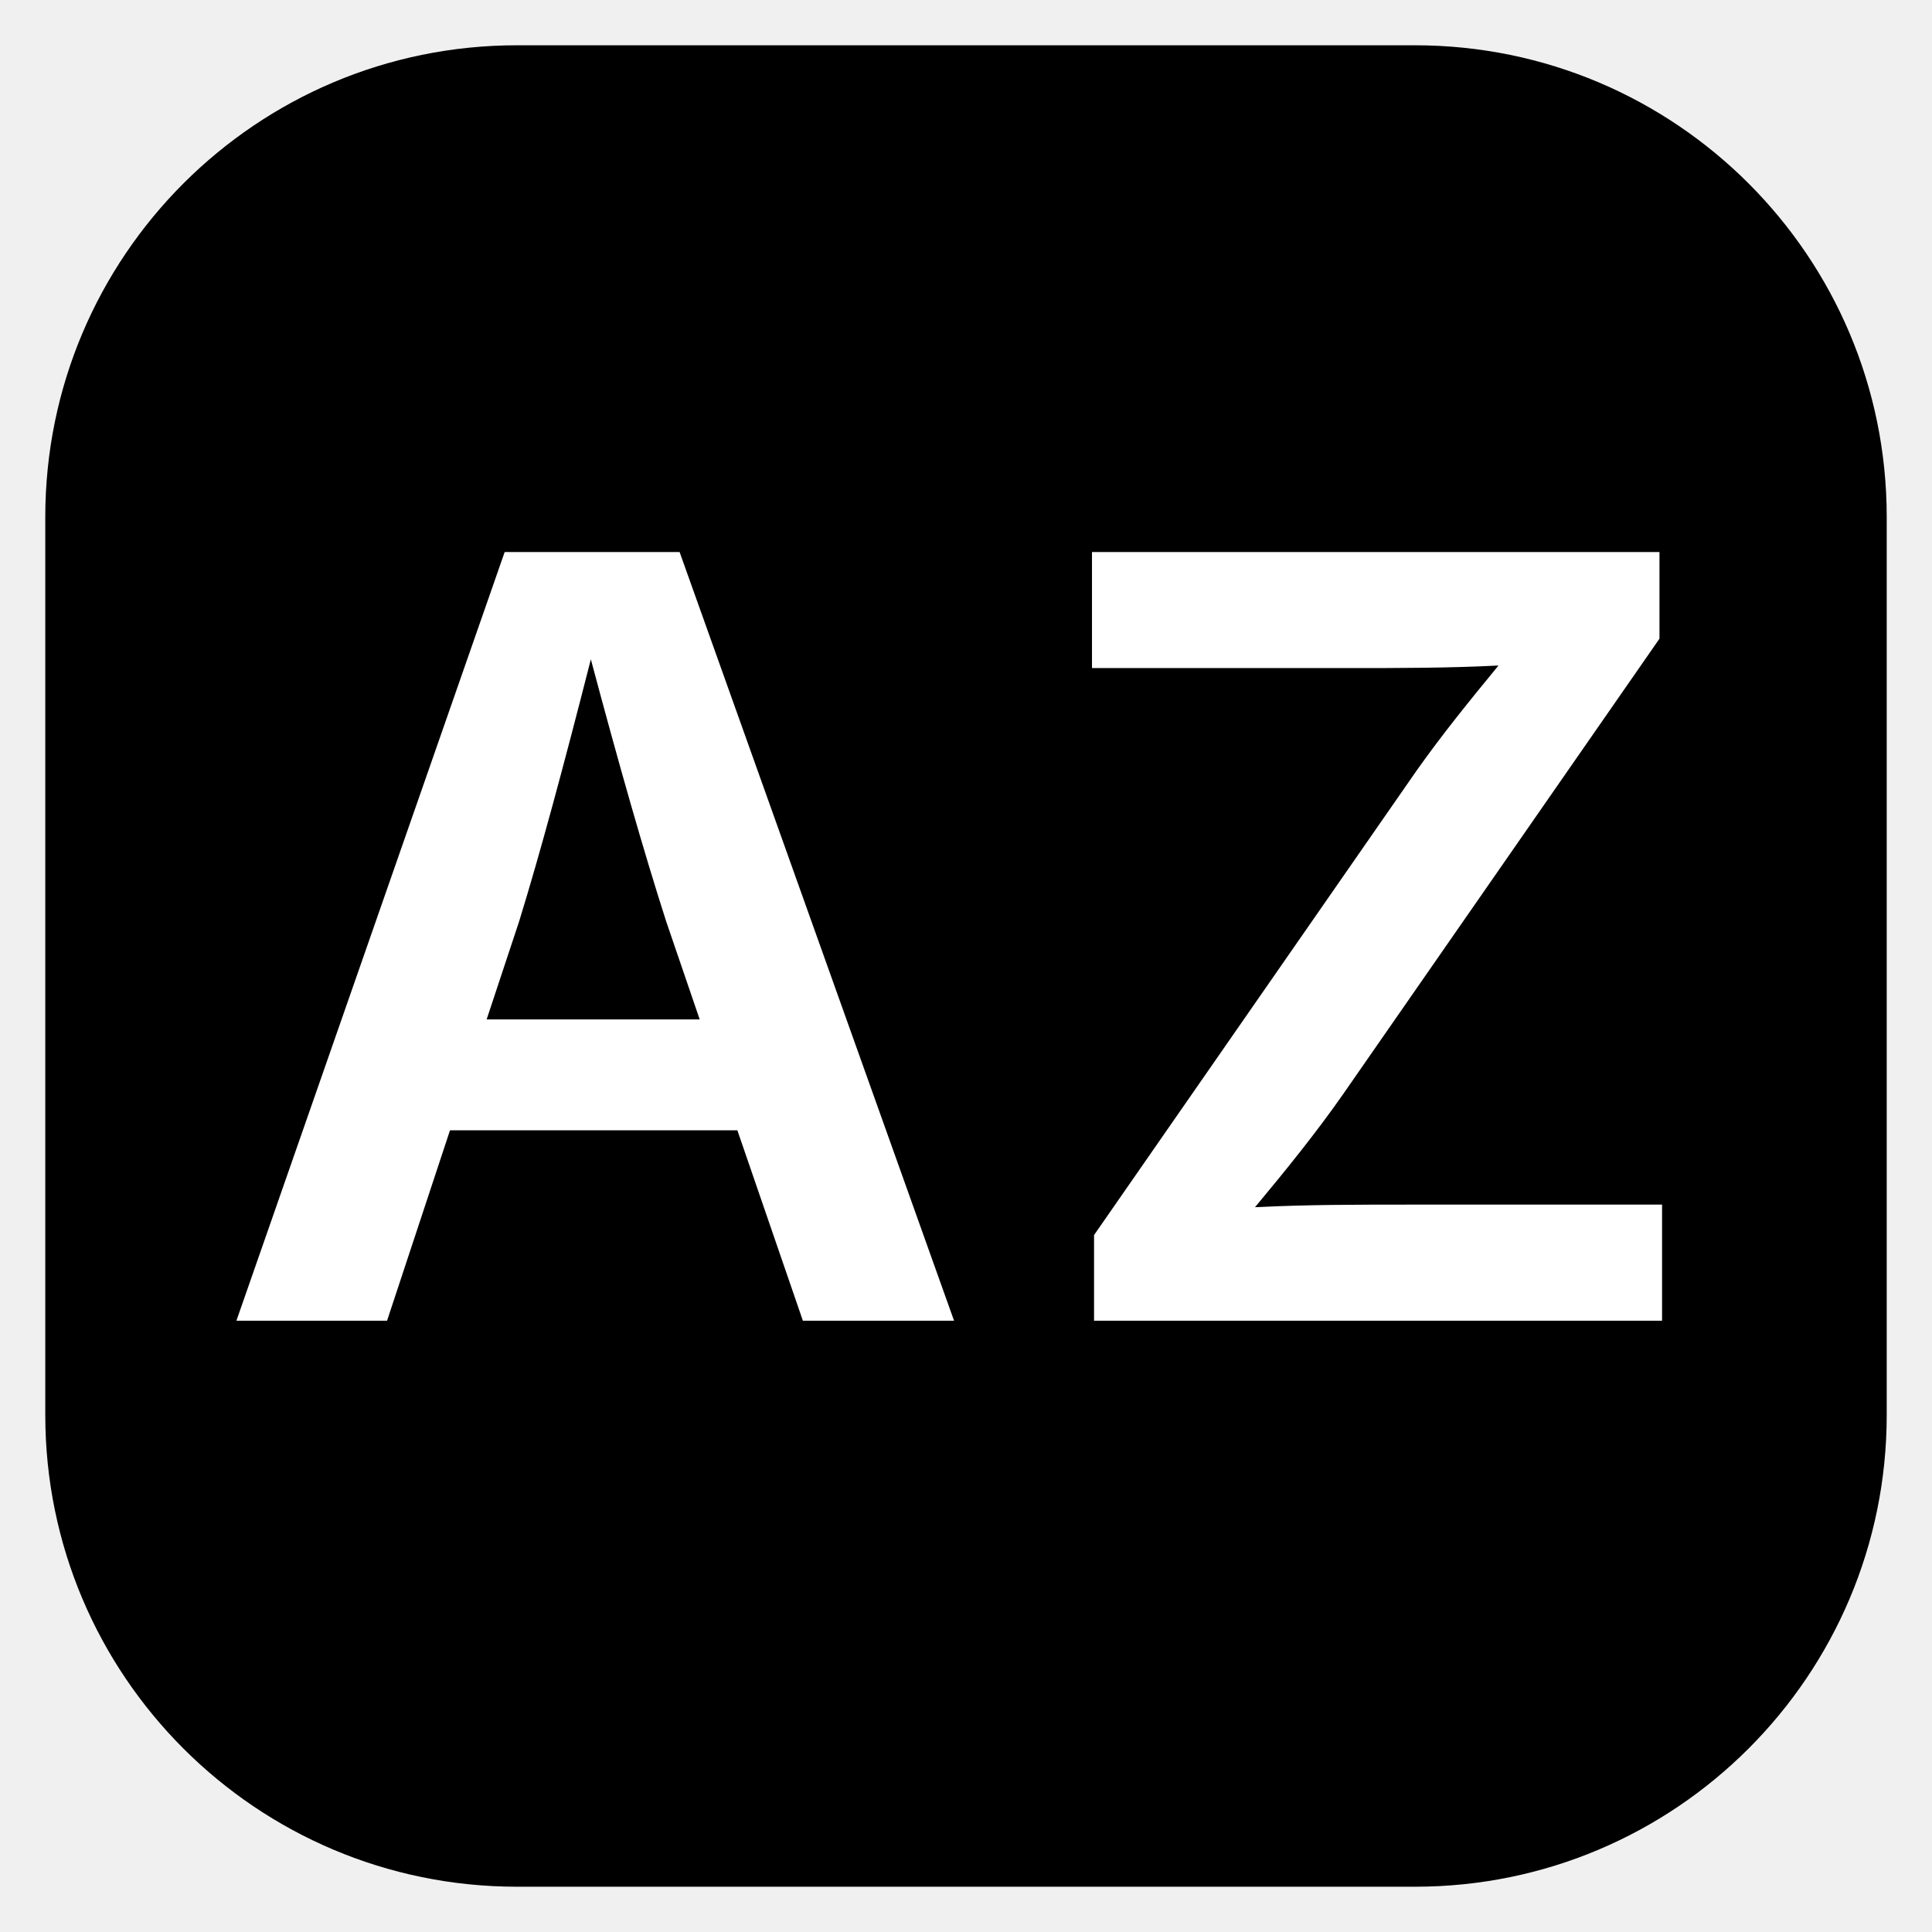
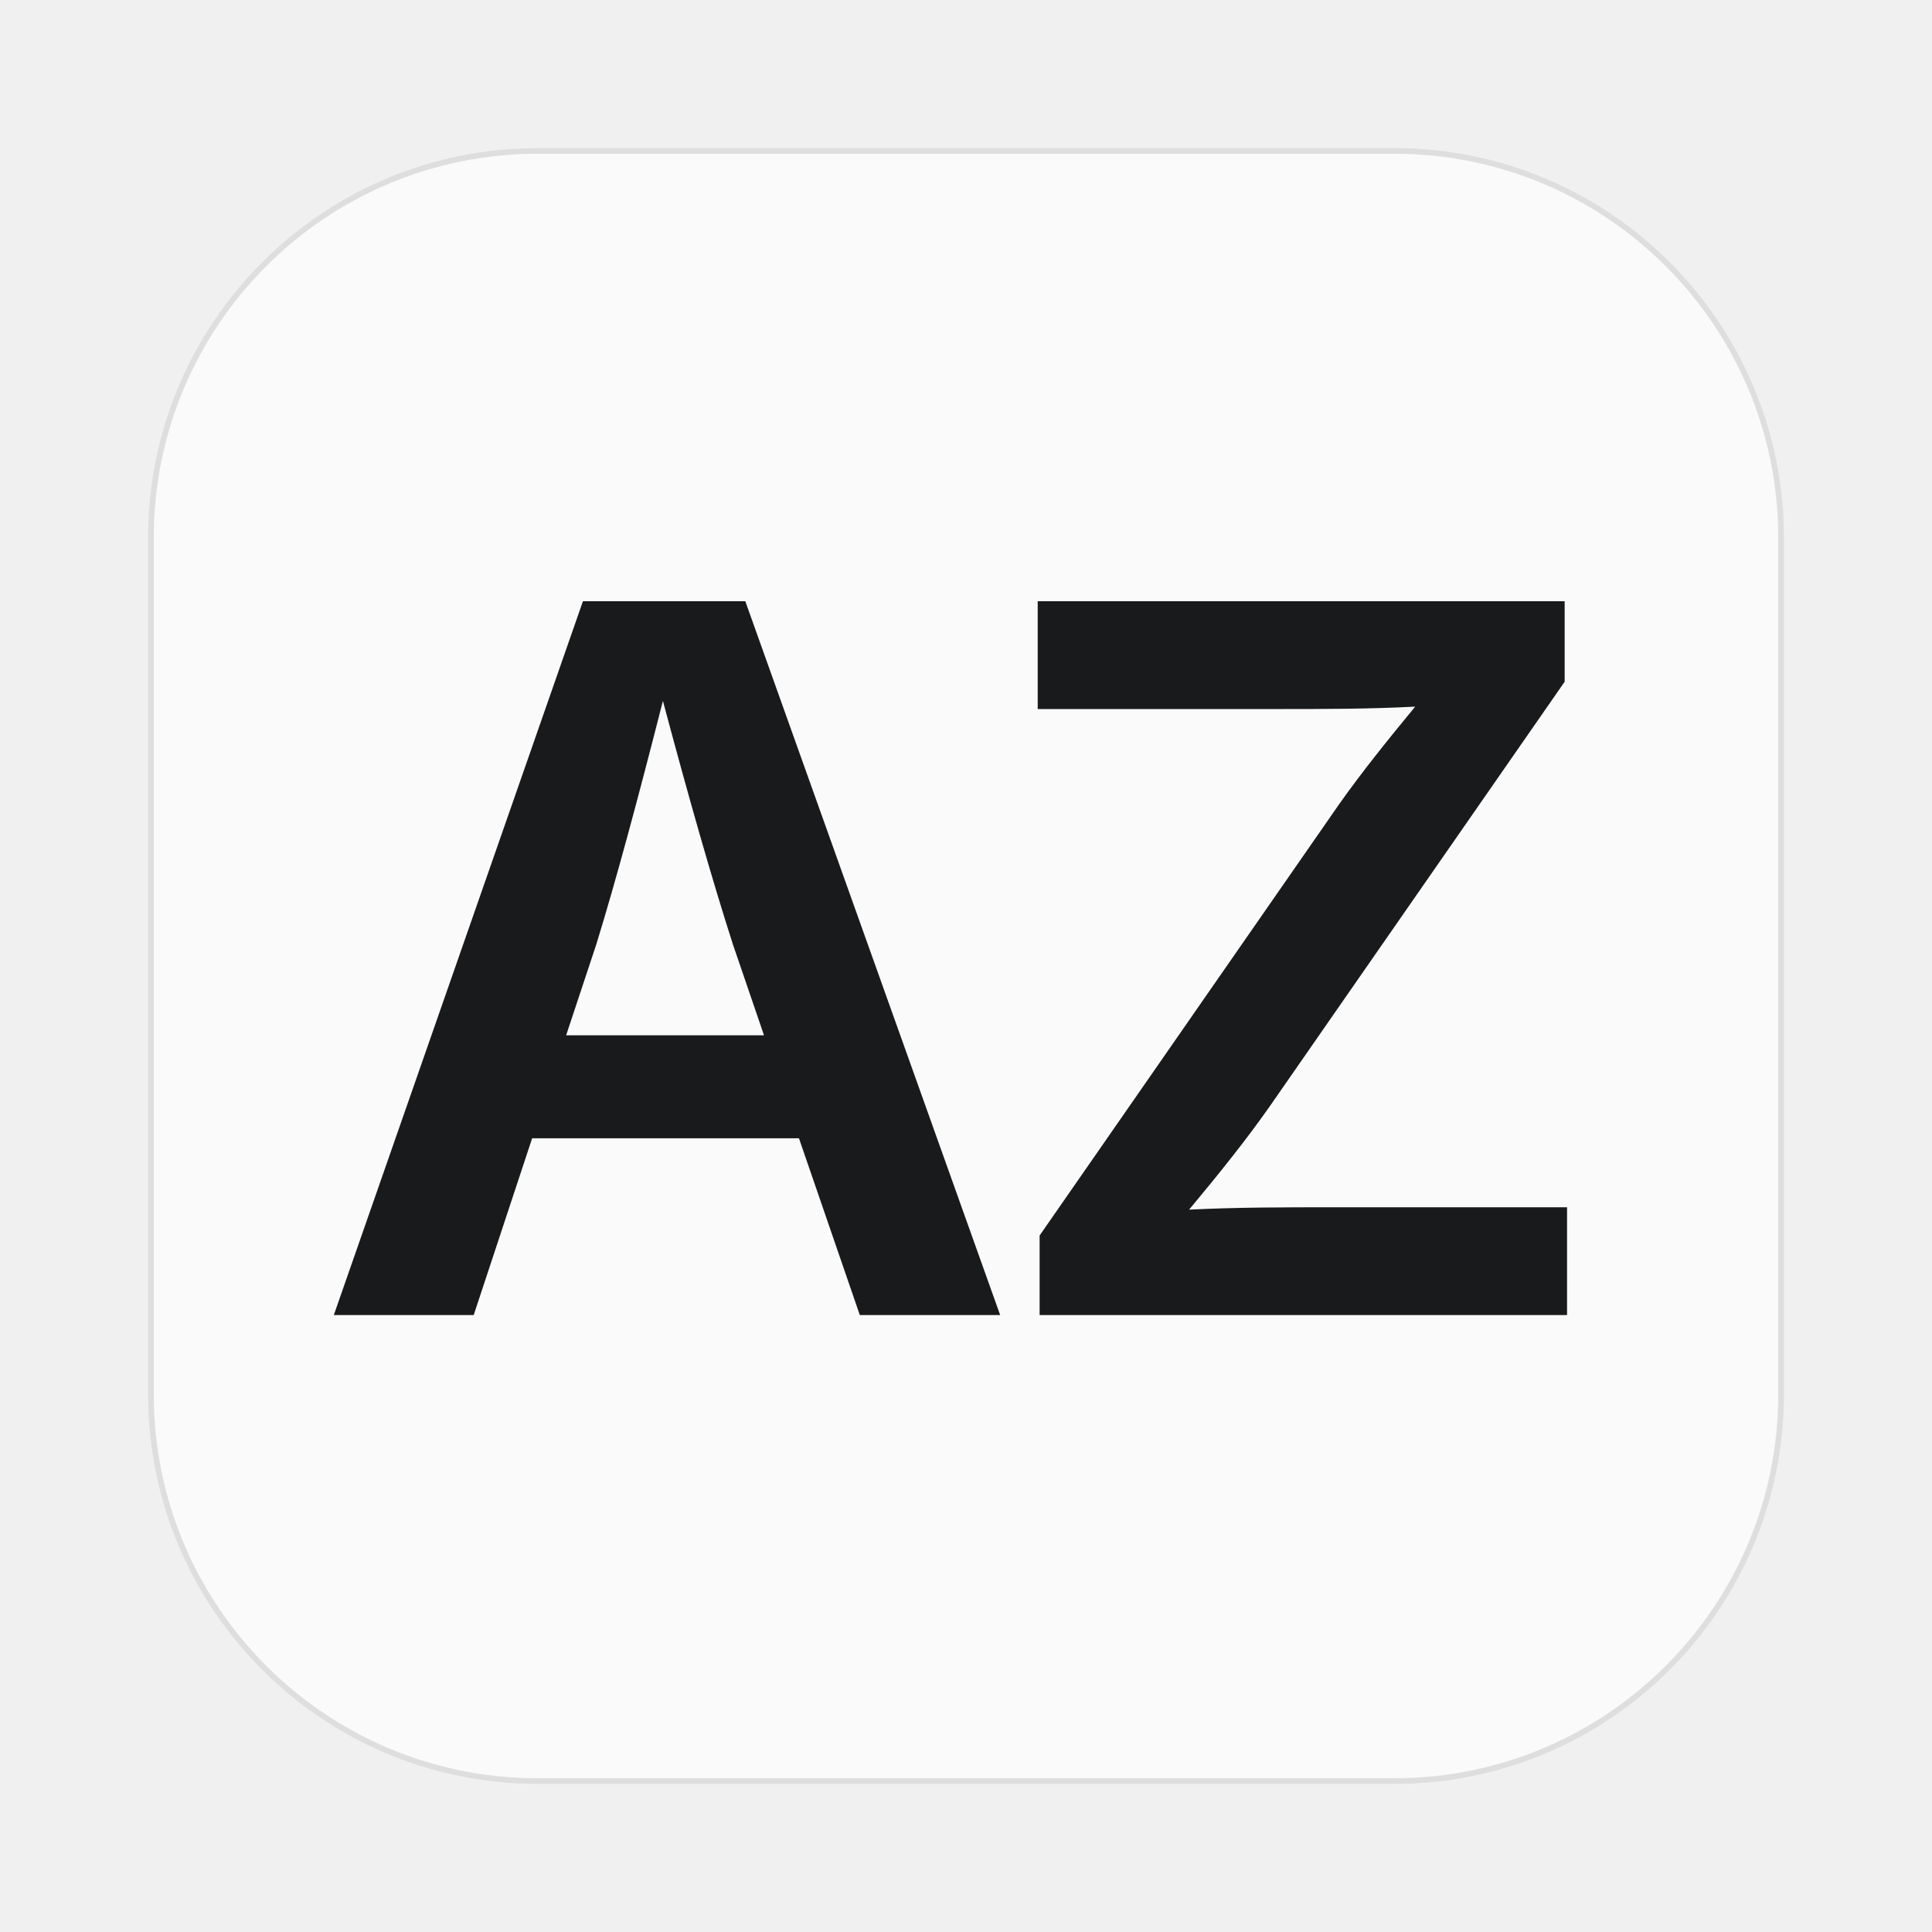
<svg xmlns="http://www.w3.org/2000/svg" width="1024" height="1024" viewBox="0 0 1024 1024">
-   <rect x="24" y="24" width="976" height="976" rx="250" fill="#000000" />
-   <text x="512" y="700" text-anchor="middle" fill="#FFFFFF" font-family="-apple-system, BlinkMacSystemFont, system-ui, sans-serif" font-size="560" font-weight="600" letter-spacing="28">AZ</text>
+   <rect x="80" y="80" width="864" height="864" rx="205" fill="#fafafa" stroke="#dedede" stroke-width="3" />
+   <text x="512" y="697" text-anchor="middle" fill="#191a1b" font-family="-apple-system, BlinkMacSystemFont, system-ui, sans-serif" font-size="520" font-weight="600" letter-spacing="-22">AZ</text>
</svg>
